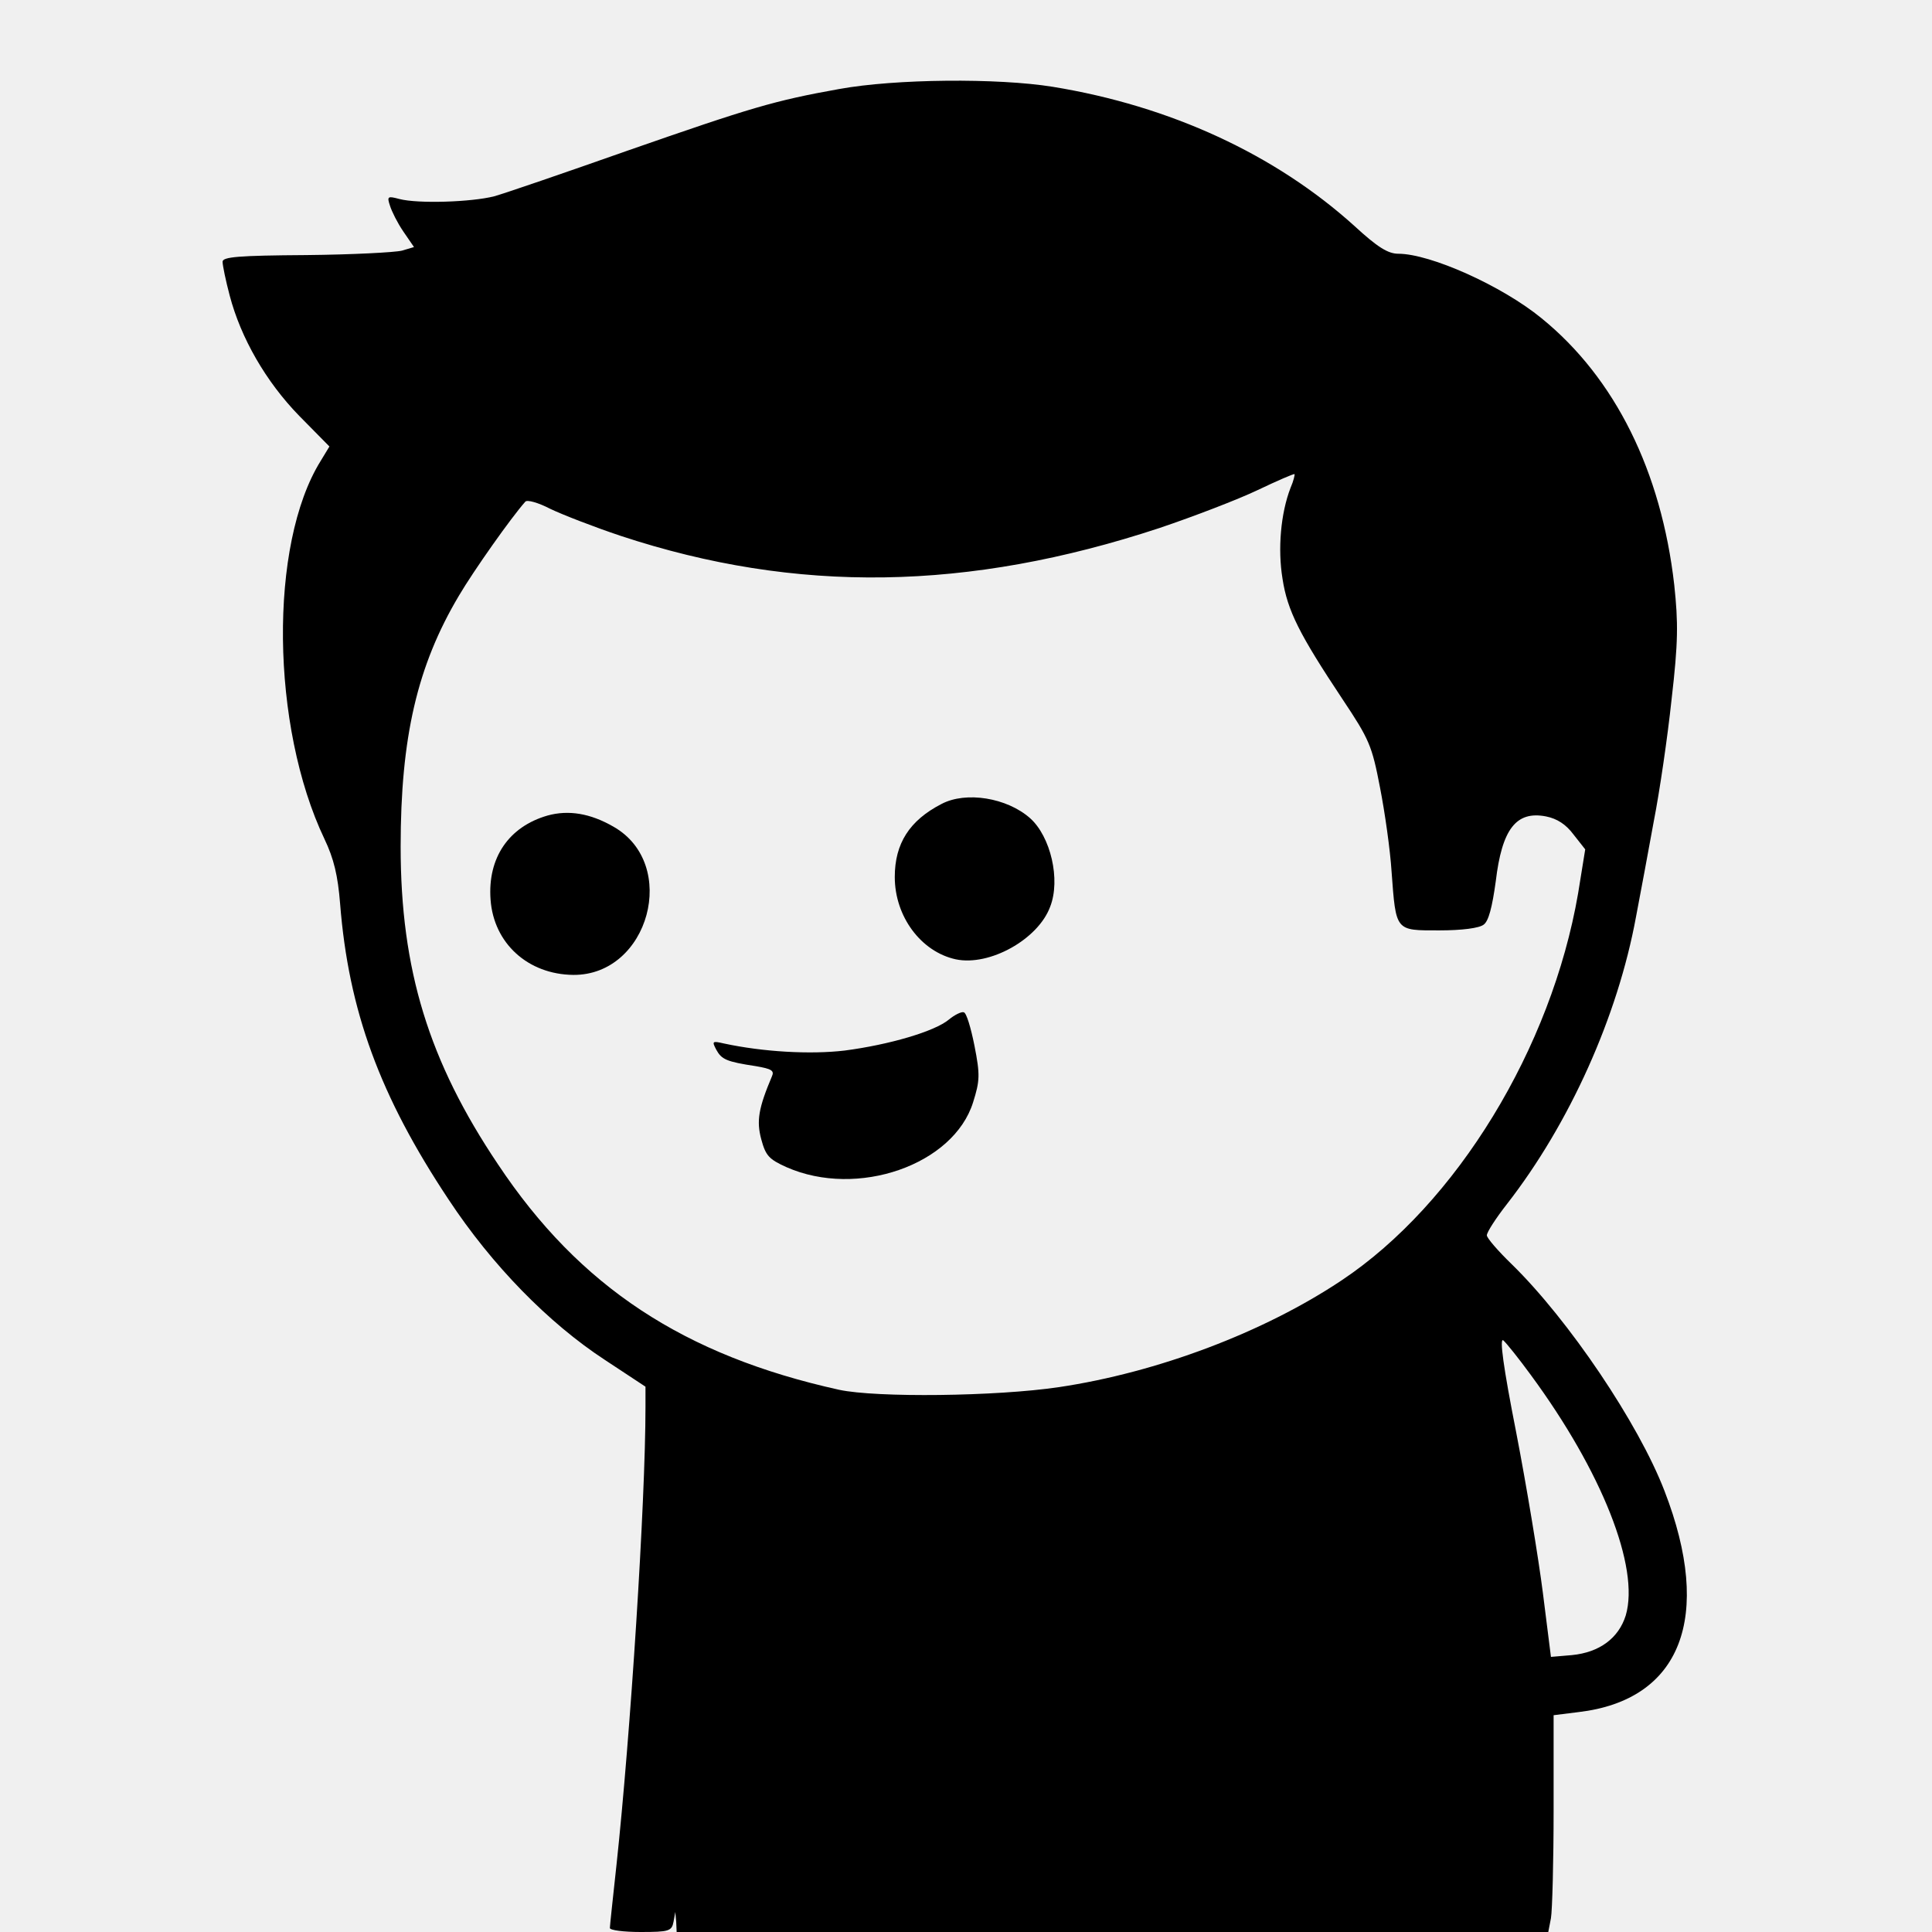
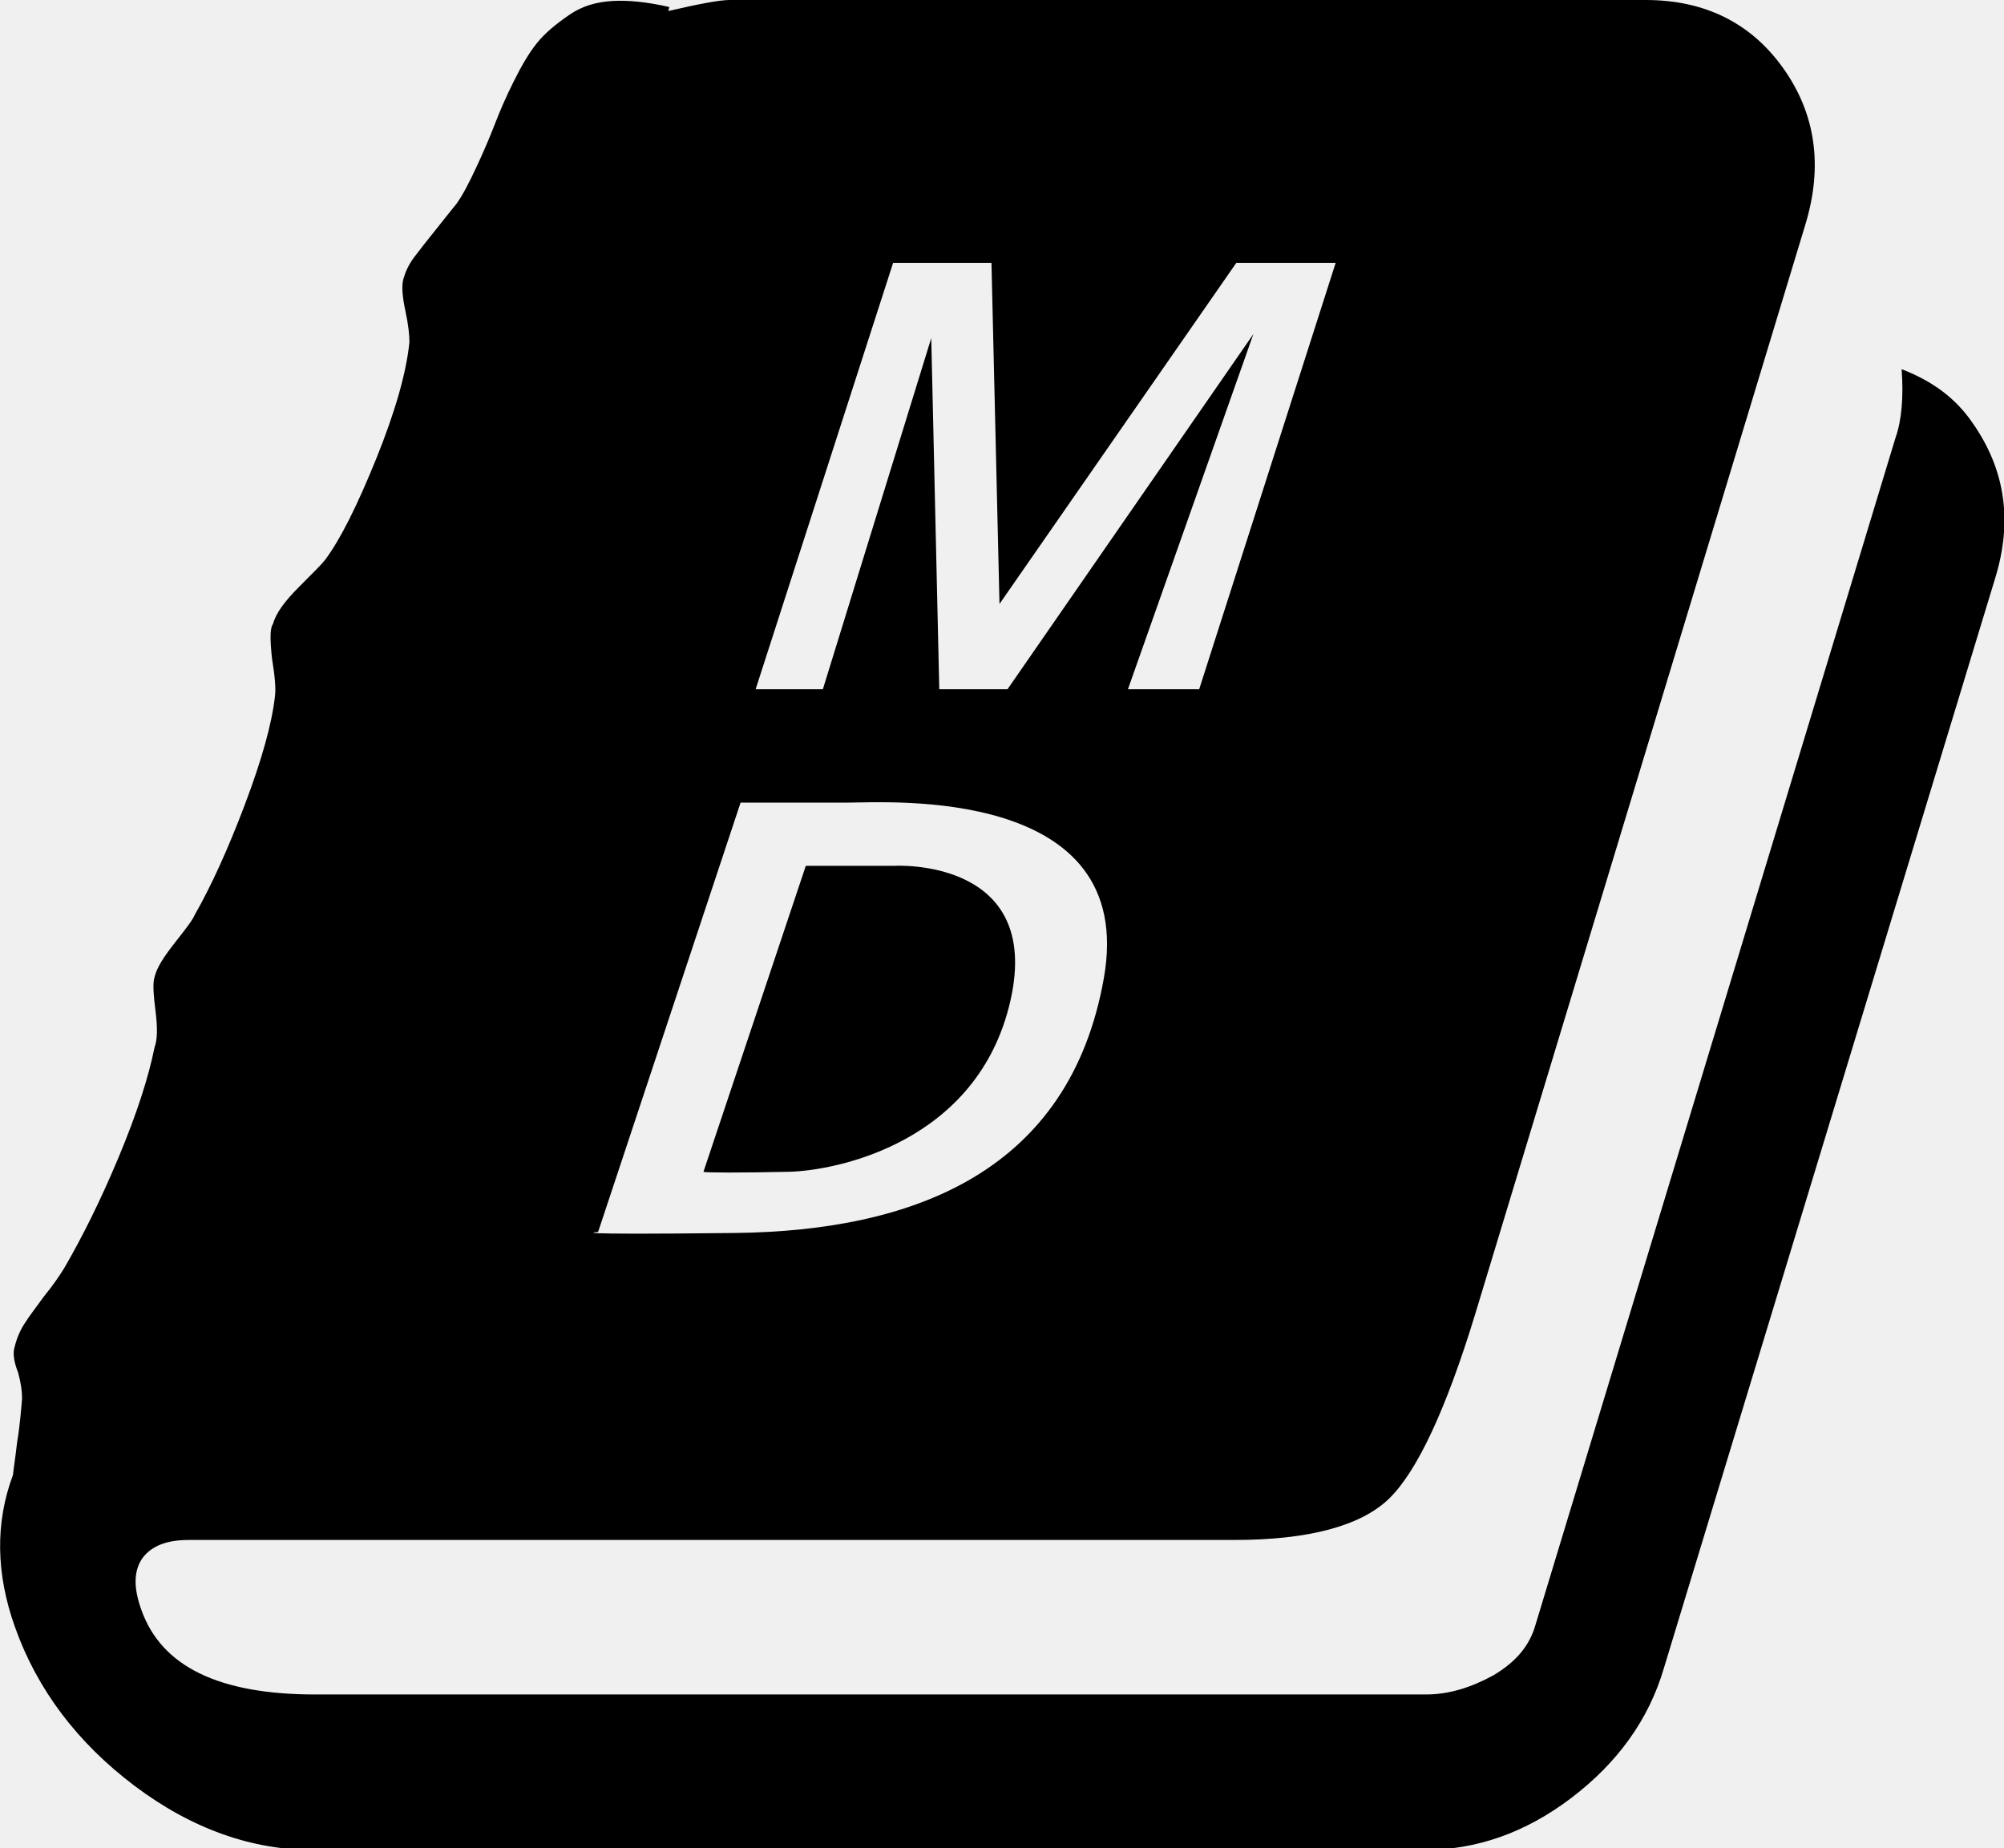
- <svg xmlns="http://www.w3.org/2000/svg" version="1.0" width="434pt" height="434pt" viewBox="0 0 434 434" preserveAspectRatio="xMidYMid meet">
-   <g transform="translate(0,434) scale(0.1,-0.1)" fill="#000000" stroke="none">
-     <path d="M1885 4140 c-145 -26 -196 -41 -477 -139 -139 -49 -273 -95 -298 -102 -51 -13 -171 -17 -213 -6 -26 7 -28 6 -21 -15 4 -13 17 -39 30 -58 l24 -35 -27 -8 c-16 -4 -112 -9 -215 -10 -152 -1 -188 -4 -188 -15 0 -8 7 -42 16 -76 25 -95 81 -193 156 -270 l68 -69 -20 -33 c-116 -187 -112 -595 9 -849 21 -44 30 -82 35 -145 19 -240 89 -432 244 -665 97 -147 224 -277 351 -360 l91 -60 0 -45 c0 -216 -34 -740 -65 -1028 -8 -74 -15 -138 -15 -143 0 -5 31 -9 69 -9 64 0 70 2 74 23 l4 22 2 -22 1 -23 979 0 979 0 6 31 c3 17 6 127 6 244 l0 212 56 7 c230 27 303 213 193 497 -58 151 -215 384 -343 509 -31 30 -56 59 -56 65 0 7 20 38 45 70 141 181 249 422 290 645 10 52 28 149 40 215 13 66 31 189 40 274 15 129 15 172 6 257 -29 255 -133 465 -298 599 -89 73 -250 145 -322 145 -23 0 -47 15 -98 62 -178 161 -414 270 -678 313 -124 20 -354 18 -480 -5z m1014 -896 c-22 -57 -29 -137 -18 -204 11 -72 38 -125 135 -271 60 -90 66 -104 84 -198 11 -56 23 -141 26 -189 10 -135 8 -132 107 -132 51 0 90 5 100 13 11 8 19 39 27 97 14 118 46 159 113 146 25 -5 45 -18 62 -41 l26 -33 -16 -99 c-60 -348 -273 -697 -531 -869 -175 -117 -414 -207 -635 -240 -141 -21 -410 -24 -494 -6 -348 77 -583 231 -766 506 -156 232 -219 438 -219 714 0 245 37 406 131 564 33 56 117 175 149 211 4 5 29 -2 56 -16 27 -13 99 -41 159 -61 394 -130 780 -124 1210 18 77 26 176 64 220 85 44 21 81 37 83 36 1 -1 -2 -15 -9 -31z m540 -1993 c159 -216 245 -432 213 -540 -16 -51 -59 -83 -121 -89 l-47 -4 -18 143 c-10 79 -37 242 -60 361 -29 147 -38 214 -29 207 7 -6 35 -41 62 -78z" />
-     <path d="M2115 2534 c-72 -37 -105 -89 -105 -164 0 -89 59 -168 137 -185 76 -16 185 45 212 118 24 61 1 158 -45 199 -52 46 -144 61 -199 32z" />
-     <path d="M1230 2508 c-87 -25 -135 -95 -128 -189 7 -98 84 -168 186 -169 170 -1 238 249 90 333 -52 30 -101 38 -148 25z" />
-     <path d="M2132 2050 c-32 -27 -135 -57 -235 -70 -77 -9 -183 -3 -271 16 -26 6 -27 5 -17 -14 12 -22 23 -27 89 -37 35 -6 42 -10 36 -23 -30 -71 -35 -100 -24 -141 10 -37 17 -45 57 -63 159 -70 375 5 419 146 15 48 16 61 3 127 -8 40 -18 74 -24 75 -5 2 -21 -6 -33 -16z" />
-   </g>
+ <svg xmlns="http://www.w3.org/2000/svg" viewBox="0 0 199.7 184.2">
+   <style>
+     @media (prefers-color-scheme: dark) {
+       svg { fill: white; }
+     }
+   </style>
+   <path d="M189.5,36.8c0.2,2.8,0,5.1-0.6,6.8L153,162c-0.6,2.1-2,3.7-4.2,5c-2.2,1.2-4.4,1.9-6.7,1.9H31.4c-9.6,0-15.3-2.8-17.3-8.4   c-0.8-2.2-0.8-3.9,0.1-5.2c0.9-1.2,2.4-1.8,4.6-1.8H123c7.4,0,12.6-1.4,15.4-4.1s5.7-8.9,8.6-18.4l32.9-108.6   c1.8-5.9,1-11.1-2.2-15.6S169.9,0,164,0H72.7c-1,0-3.1,0.4-6.1,1.1l0.1-0.4C64.5,0.2,62.6,0,61,0.1s-3,0.5-4.3,1.4   c-1.3,0.9-2.4,1.8-3.2,2.8S52,6.5,51.2,8.1c-0.8,1.6-1.4,3-1.9,4.3s-1.1,2.7-1.8,4.2c-0.7,1.5-1.3,2.7-2,3.7c-0.5,0.6-1.2,1.5-2,2.5   s-1.6,2-2.2,2.8s-0.9,1.5-1.1,2.2c-0.2,0.7-0.1,1.8,0.2,3.2c0.3,1.4,0.4,2.4,0.4,3.1c-0.3,3-1.4,6.9-3.3,11.6   c-1.9,4.7-3.6,8.1-5.1,10.1c-0.3,0.4-1.2,1.3-2.6,2.7c-1.4,1.4-2.3,2.6-2.6,3.7c-0.3,0.4-0.3,1.5-0.1,3.4c0.3,1.8,0.4,3.1,0.3,3.8   c-0.3,2.7-1.3,6.3-3,10.8c-1.7,4.5-3.4,8.2-5,11c-0.2,0.5-0.9,1.4-2,2.8c-1.1,1.4-1.8,2.5-2,3.4c-0.2,0.6-0.1,1.8,0.1,3.4   c0.2,1.6,0.2,2.8-0.1,3.6c-0.6,3-1.8,6.7-3.6,11c-1.8,4.3-3.6,7.9-5.4,11c-0.5,0.8-1.1,1.7-2,2.8c-0.8,1.1-1.5,2-2,2.8   s-0.8,1.6-1,2.5c-0.1,0.5,0,1.3,0.4,2.3c0.3,1.1,0.4,1.9,0.4,2.6c-0.1,1.1-0.2,2.6-0.5,4.4c-0.2,1.8-0.4,2.9-0.4,3.2   c-1.8,4.8-1.7,9.9,0.2,15.2c2.2,6.2,6.2,11.5,11.9,15.8c5.7,4.3,11.7,6.4,17.8,6.4h110.7c5.2,0,10.1-1.7,14.7-5.2s7.7-7.8,9.2-12.9   l33-108.6c1.8-5.8,1-10.9-2.2-15.5C194.9,39.7,192.6,38,189.5,36.8z M59.6,122.8L73.8,80c0,0,7,0,10.8,0s28.8-1.7,25.4,17.5   c-3.4,19.2-18.8,25.2-36.8,25.4S59.6,122.8,59.6,122.8z M78.6,116.8c4.7-0.1,18.9-2.9,22.1-17.1S89.2,86.3,89.2,86.3l-8.9,0   l-10.2,30.5C70.2,116.9,74,116.9,78.6,116.8z M75.3,68.7L89,26.2h9.8l0.8,34l23.6-34h9.9l-13.6,42.5h-7.1l12.5-35.4l-24.5,35.4h-6.8   l-0.8-35L82,68.7H75.3z" />
</svg>
